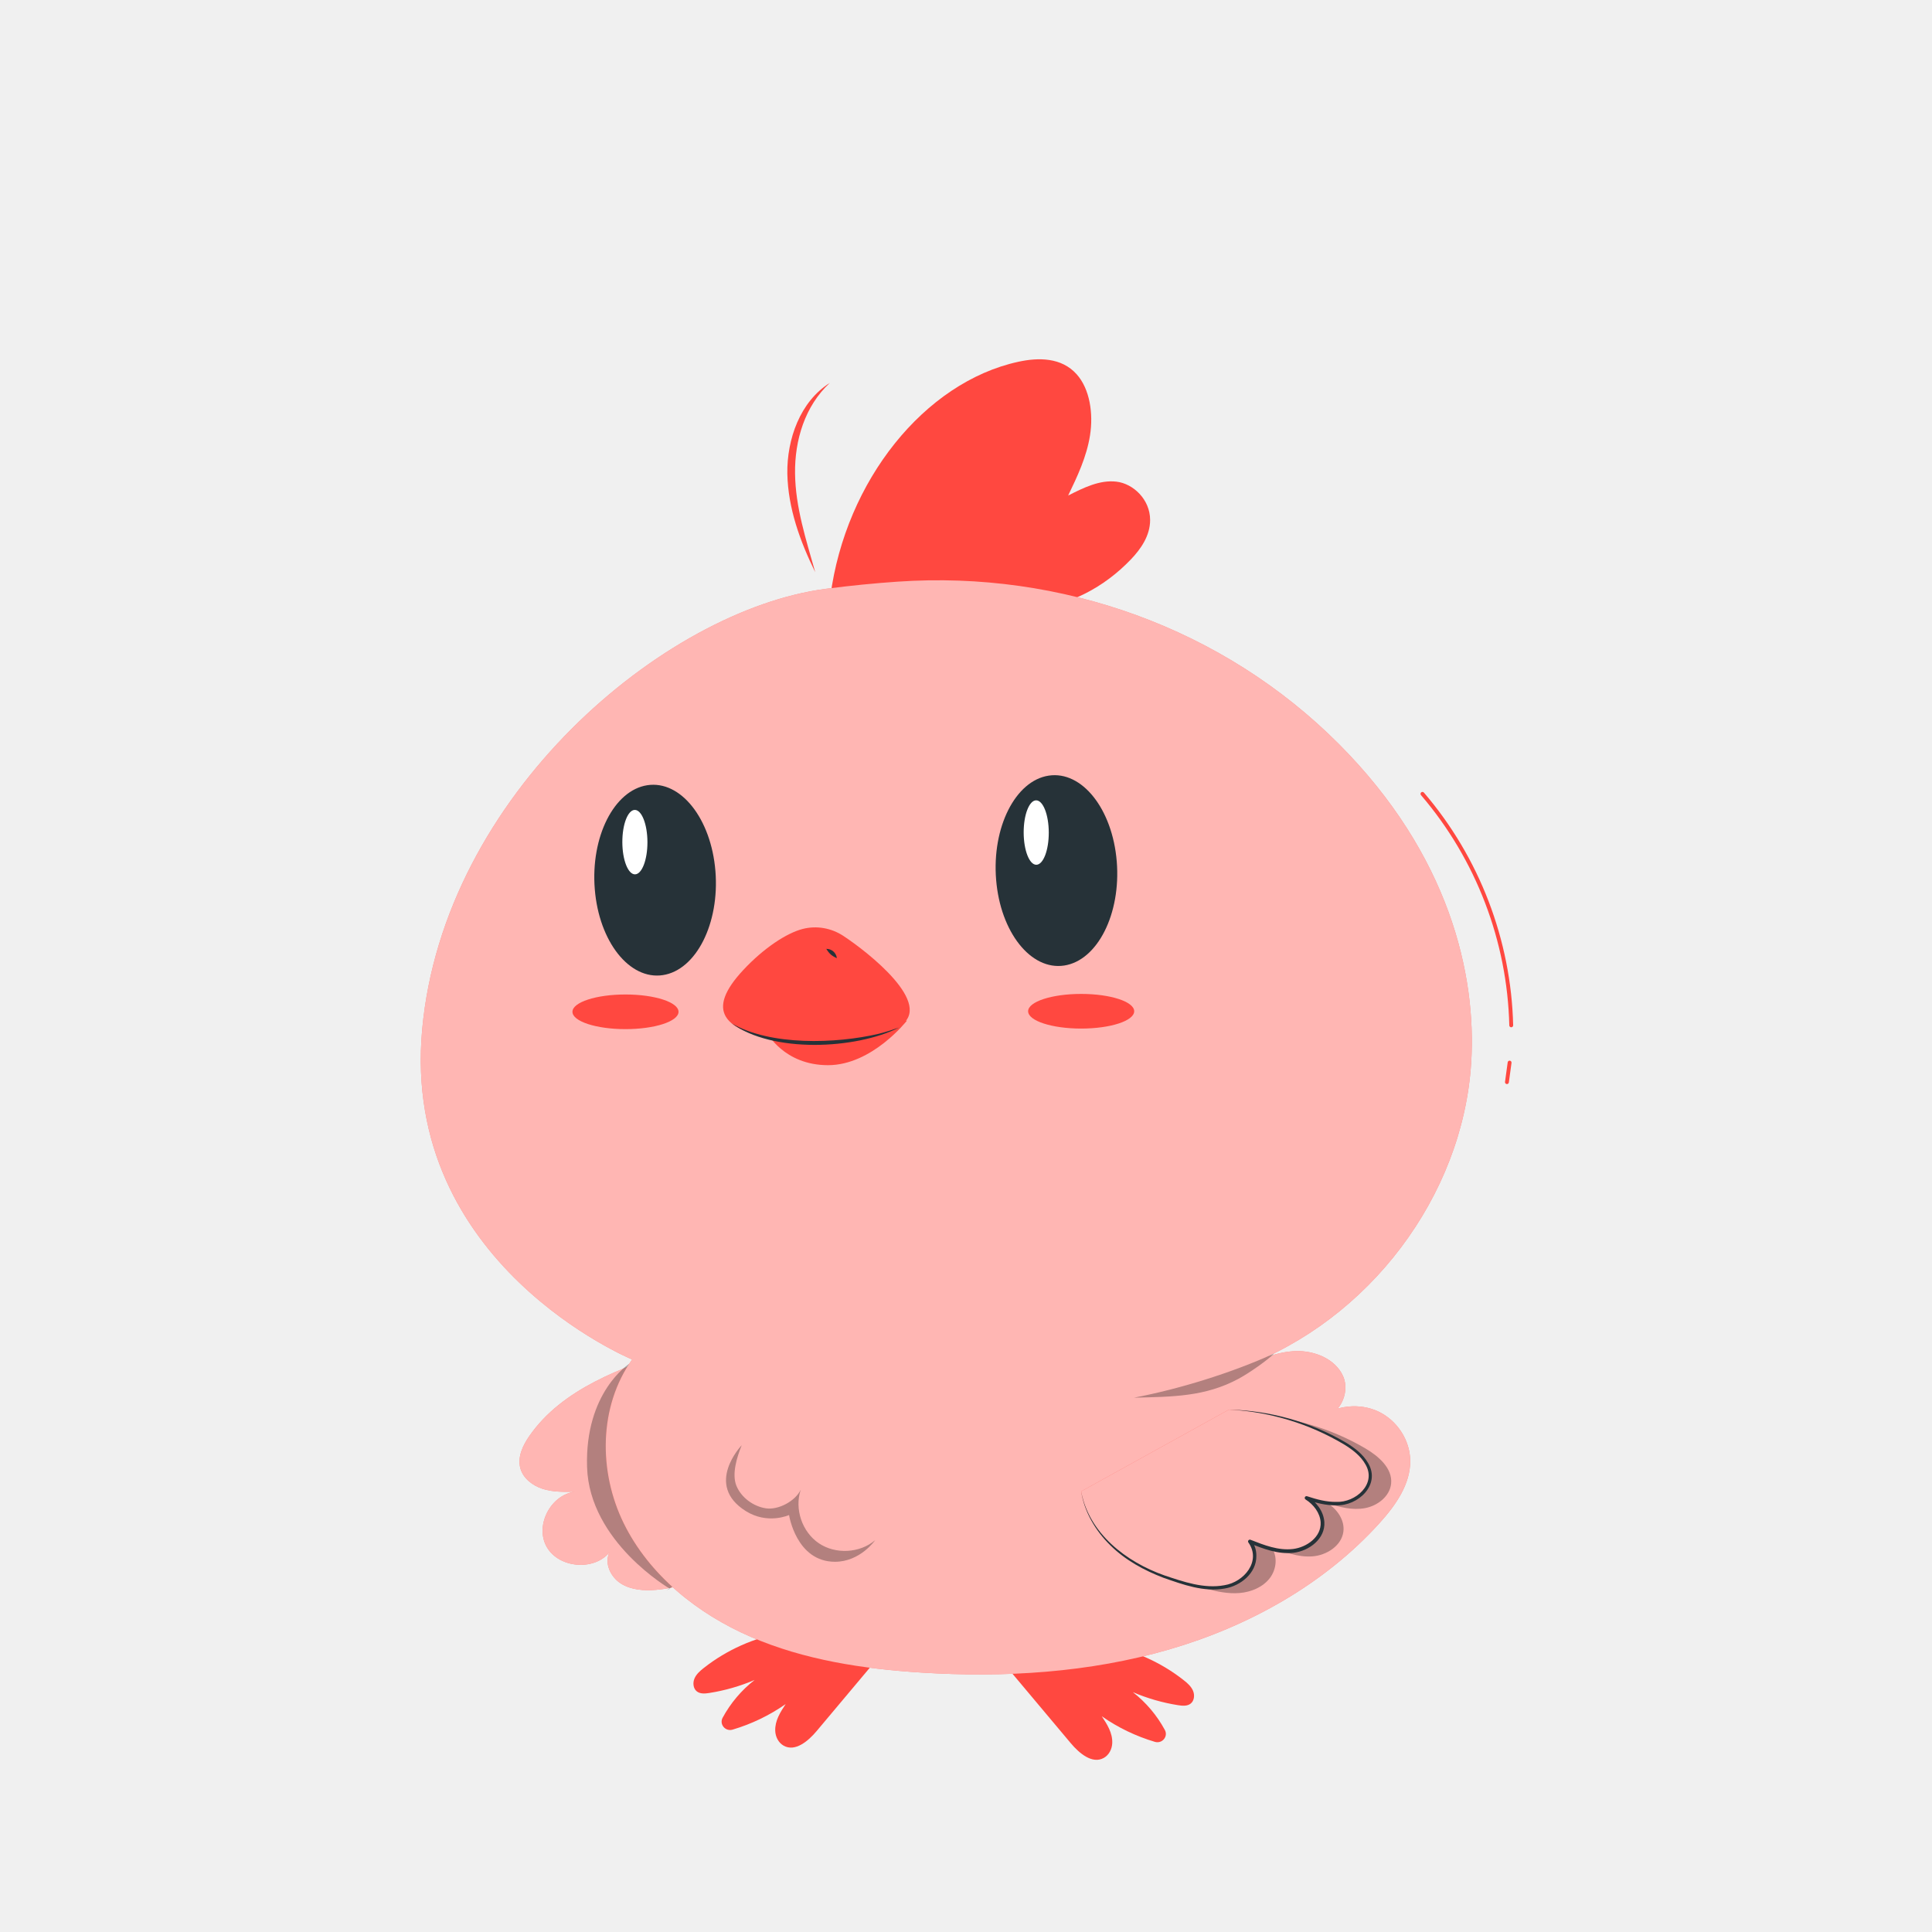
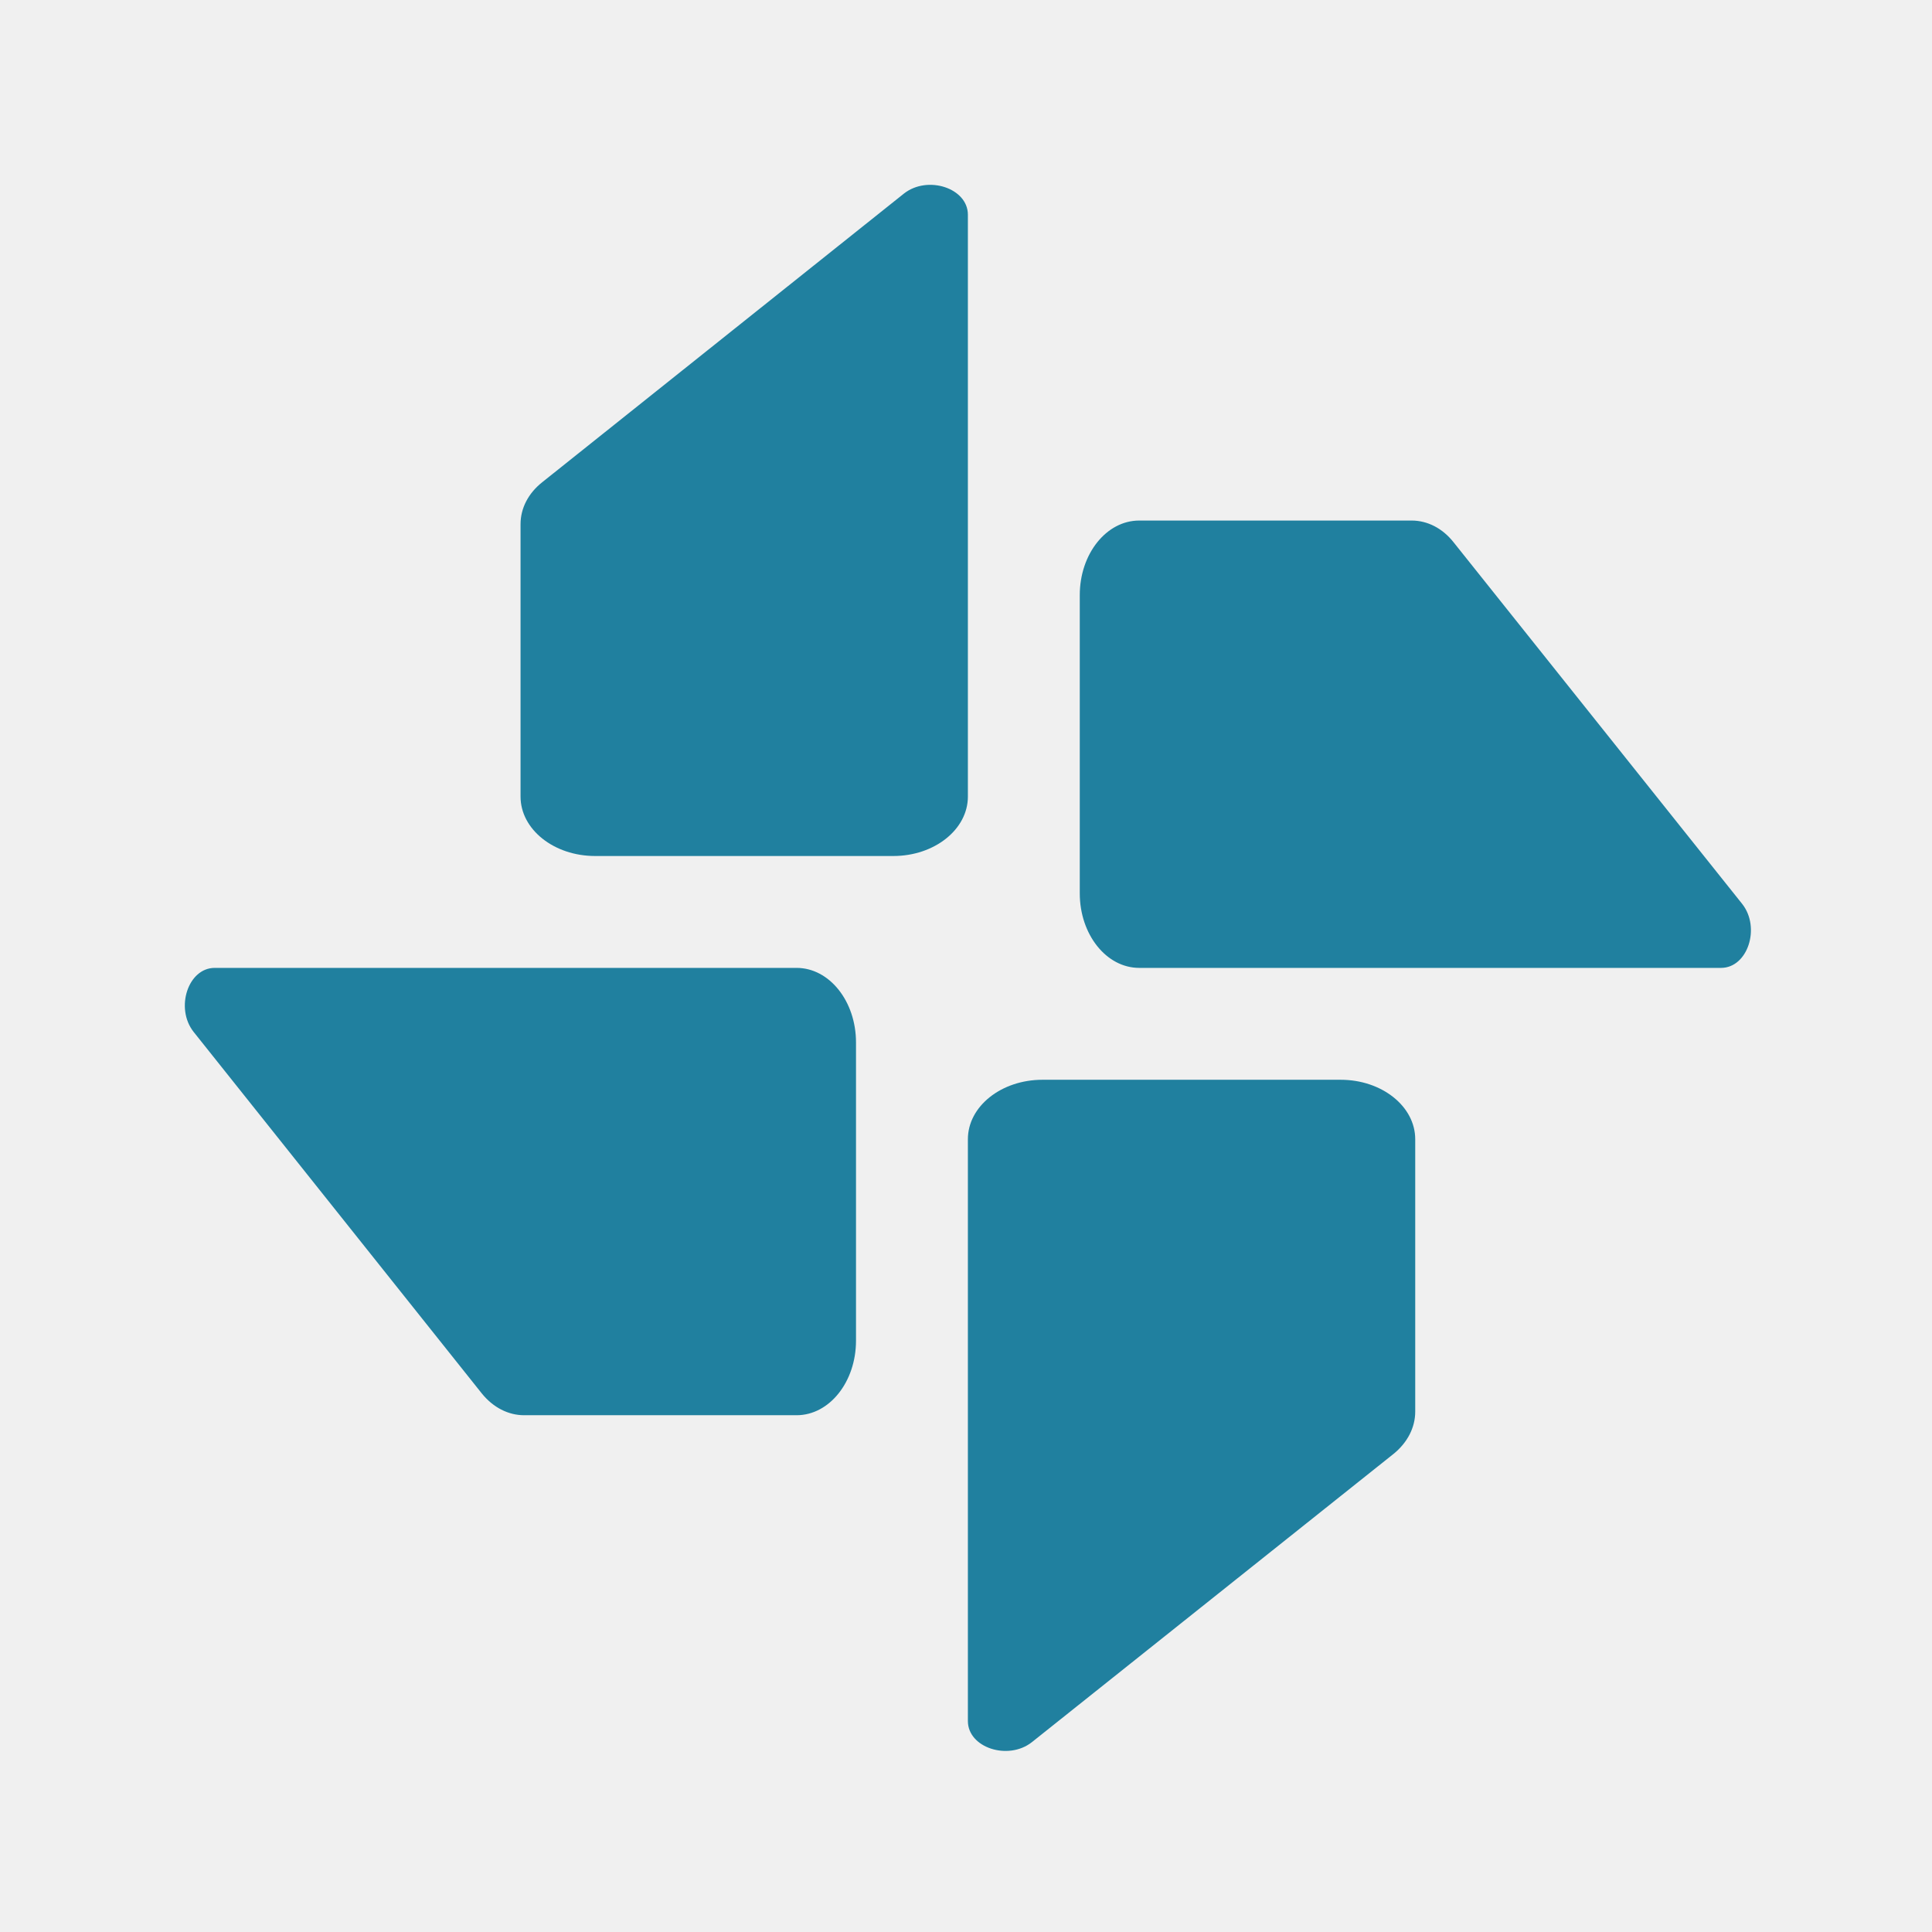
- <svg xmlns="http://www.w3.org/2000/svg" viewBox="0 0 500 500">
-   <g id="freepik--Chicken--inject-358">
-     <g>
-       <g>
-         <path d="M288.957,124.653c-4.312-.517-8.519,1.559-12.522,3.595,2.367-4.92,4.774-9.965,5.661-15.575,.887-5.611-.026-11.995-3.473-15.834-3.928-4.375-9.898-4.346-15.118-3.205-24.241,5.299-44.661,30.779-48.599,60.641l52.659,3.24c9.171-.885,18.087-5.407,25.096-12.728,2.549-2.663,5.003-6.127,4.989-10.237-.018-5.323-4.382-9.379-8.694-9.896Z" style="fill:#FF4840;" />
-         <path d="M210.978,148.077c-3.907-7.958-7.038-16.522-7.216-25.52-.127-8.836,3.273-18.616,11.005-23.464-6.476,5.993-9.12,14.855-9.007,23.434,.094,8.739,2.859,17.158,5.218,25.55h0Z" style="fill:#FF4840;" />
-       </g>
-       <path d="M202.621,422.516c-7.429,1.303-14.524,4.469-20.455,9.129-.966,.759-1.934,1.599-2.425,2.725-.491,1.127-.362,2.614,.608,3.368,.876,.68,2.109,.578,3.205,.406,4.033-.634,7.987-1.77,11.741-3.374-3.397,2.639-6.229,5.997-8.278,9.779-.922,1.702,.713,3.63,2.569,3.081,4.897-1.449,9.56-3.69,13.744-6.619-1.377,2.096-2.793,4.29-2.701,6.912,.055,1.555,.822,3.093,2.178,3.856,2.982,1.679,6.367-1.194,8.554-3.799,5.856-6.976,11.713-13.952,17.569-20.928l-26.307-4.537Z" style="fill:#FF4840;" />
-       <path d="M285.858,425.679c7.429,1.303,14.524,4.469,20.455,9.129,.966,.759,1.934,1.599,2.425,2.725s.362,2.614-.608,3.368c-.876,.68-2.109,.578-3.205,.406-4.033-.634-7.987-1.77-11.741-3.374,3.397,2.639,6.229,5.998,8.278,9.779,.922,1.702-.713,3.63-2.569,3.081-4.897-1.449-9.56-3.69-13.744-6.619,1.377,2.096,2.793,4.29,2.701,6.912-.055,1.555-.822,3.093-2.177,3.856-2.982,1.679-6.367-1.194-8.554-3.799-5.856-6.976-11.713-13.952-17.569-20.928l26.307-4.536Z" style="fill:#FF4840;" />
-       <path d="M175.113,349.215c-14.285,4.722-29.574,10.166-38.078,22.37-1.73,2.482-3.167,5.518-2.361,8.418,.728,2.615,3.179,4.497,5.811,5.327,2.632,.83,5.456,.784,8.22,.73-6.305,.887-10.315,8.832-7.211,14.285,3.104,5.453,12.107,6.276,16.186,1.48-1.292,2.821,.355,6.311,3.005,7.988,2.649,1.678,5.995,1.896,9.137,1.634,8.476-.707,16.626-4.661,22.341-10.84l-17.051-51.392Z" style="fill:#FF4840;" />
-       <g style="opacity:.6;">
-         <path d="M175.113,349.215c-14.285,4.722-29.574,10.166-38.078,22.37-1.73,2.482-3.167,5.518-2.361,8.418,.728,2.615,3.179,4.497,5.811,5.327,2.632,.83,5.456,.784,8.22,.73-6.305,.887-10.315,8.832-7.211,14.285,3.104,5.453,12.107,6.276,16.186,1.48-1.292,2.821,.355,6.311,3.005,7.988,2.649,1.678,5.995,1.896,9.137,1.634,8.476-.707,16.626-4.661,22.341-10.84l-17.051-51.392Z" style="fill:#fff;" />
-       </g>
-       <path d="M173.367,411.172s-20.842-12.086-21.435-31.505c-.593-19.419,10.882-26.692,10.882-26.692l11.884,57.235-2.156,1.329" style="opacity:.3;" />
-       <g>
-         <path d="M232.306,150.531c42.363-2.921,84.293,12.005,114.26,42.091,28.489,28.602,35.603,59.615,34.177,82.408-2.159,34.497-26.449,66.714-59.454,78.855,4.478-2.011,9.105-4.058,14.027-4.22,4.922-.162,10.268,2.04,12.259,6.456,1.991,4.417-1.089,10.681-6.014,10.713,4.254-3.192,10.367-3.802,15.19-1.514,4.822,2.288,8.128,7.367,8.214,12.618,.1,6.142-3.779,11.629-7.935,16.225-14.311,15.827-33.79,26.707-54.473,32.718-20.683,6.011-42.564,7.337-64.092,5.982-15.105-.95-30.327-3.257-44.172-9.254-13.845-5.997-26.293-16-32.867-29.367-6.574-13.367-6.497-30.245,2.169-42.412,0,0-59.904-24.675-54.333-85.434,5.57-60.759,62.666-108.547,104.444-114.009,6.545-.856,12.765-1.455,18.602-1.857Z" style="fill:#FF4840;" />
-         <g style="opacity:.6;">
-           <path d="M232.306,150.531c42.363-2.921,84.293,12.005,114.26,42.091,28.489,28.602,35.603,59.615,34.177,82.408-2.159,34.497-26.449,66.714-59.454,78.855,4.478-2.011,9.105-4.058,14.027-4.22,4.922-.162,10.268,2.04,12.259,6.456,1.991,4.417-1.089,10.681-6.014,10.713,4.254-3.192,10.367-3.802,15.19-1.514,4.822,2.288,8.128,7.367,8.214,12.618,.1,6.142-3.779,11.629-7.935,16.225-14.311,15.827-33.79,26.707-54.473,32.718-20.683,6.011-42.564,7.337-64.092,5.982-15.105-.95-30.327-3.257-44.172-9.254-13.845-5.997-26.293-16-32.867-29.367-6.574-13.367-6.497-30.245,2.169-42.412,0,0-59.904-24.675-54.333-85.434,5.57-60.759,62.666-108.547,104.444-114.009,6.545-.856,12.765-1.455,18.602-1.857Z" style="fill:#fff;" />
-         </g>
-       </g>
-       <g>
-         <path d="M232.803,265.595c-5.84,3.558-13.301,6.177-29.753,3.761-16.452-2.415-20.39-7.91-10.712-18.296,5.402-5.798,11.332-9.615,15.42-10.656,3.605-.918,7.408-.232,10.514,1.816,6.334,4.176,23.747,17.76,14.531,23.374Z" style="fill:#FF4840;" />
-         <ellipse cx="279.803" cy="261.71" rx="13.726" ry="4.484" style="fill:#FF4840;" />
-         <ellipse cx="161.875" cy="261.855" rx="13.726" ry="4.484" style="fill:#FF4840;" />
-         <g>
-           <path d="M289.015,222.935c1.107,13.574-4.985,25.636-13.607,26.946-8.619,1.31-16.504-8.629-17.611-22.201-1.109-13.57,4.981-25.636,13.602-26.947,8.619-1.311,16.504,8.629,17.615,22.201Z" style="fill:#263238;" />
-           <path d="M271.421,215.455c.012,4.604-1.433,8.34-3.226,8.344-1.794,.005-3.257-3.724-3.269-8.328-.012-4.604,1.433-8.34,3.226-8.344,1.793-.004,3.257,3.724,3.269,8.328Z" style="fill:#fff;" />
-         </g>
-         <g>
-           <path d="M185.15,225.413c1.107,13.574-4.984,25.636-13.607,26.946-8.619,1.31-16.504-8.629-17.611-22.201-1.109-13.57,4.981-25.636,13.602-26.947,8.619-1.311,16.504,8.629,17.615,22.201Z" style="fill:#263238;" />
-           <path d="M167.556,217.934c.012,4.604-1.433,8.34-3.226,8.344-1.794,.005-3.257-3.724-3.269-8.328-.012-4.604,1.433-8.34,3.226-8.344,1.793-.004,3.257,3.724,3.269,8.328Z" style="fill:#fff;" />
-         </g>
-         <path d="M198.44,267.165s4.384,8.502,15.847,8.502,20.435-11.545,20.435-11.545l-36.282,3.043Z" style="fill:#FF4840;" />
-         <path d="M189.34,264.825c9.958,5.874,27.017,5.312,38.043,2.726,1.571-.391,3.825-1.093,5.34-1.636-11.31,5.696-32.897,6.669-43.383-1.09h0Z" style="fill:#263238;" />
-         <path d="M213.846,245.562c1.392-.015,2.58,1.027,2.735,2.413-1.291-.559-2.017-1.206-2.735-2.413h0Z" style="fill:#263238;" />
-       </g>
-       <g>
-         <path d="M285.245,387.328c1.026,6.18,4.823,11.687,9.743,15.638s10.904,6.457,17.035,8.144c2.861,.787,5.827,1.411,8.797,1.159s5.973-1.487,7.785-3.825c1.812-2.338,2.135-5.865,.297-8.152,3.431,1.37,7.015,2.766,10.723,2.497,3.708-.268,7.553-2.746,8.038-6.37,.395-2.95-1.547-5.809-4.097-7.385,3.133,1.031,6.472,1.878,9.731,1.264s6.387-3.077,6.722-6.319c.412-3.985-3.245-7.128-6.729-9.17-8.974-5.261-19.323-8.259-29.803-8.635" style="opacity:.3;" />
-         <g>
-           <path d="M347.848,373.442c-8.974-5.261-19.323-8.259-29.803-8.635l-38.242,21.154c1.026,6.18,4.823,11.687,9.743,15.638s10.904,6.457,17.035,8.144c2.861,.787,5.827,1.411,8.797,1.159,2.97-.253,5.973-1.487,7.785-3.825,1.812-2.338,2.135-5.865,.297-8.152,3.431,1.37,7.015,2.766,10.723,2.497,3.708-.268,7.553-2.747,8.038-6.37,.395-2.95-1.547-5.809-4.097-7.385,3.133,1.031,6.472,1.878,9.731,1.264,3.259-.614,6.387-3.077,6.722-6.319,.412-3.985-3.245-7.128-6.729-9.17Z" style="fill:#FF4840;" />
-           <path d="M347.848,373.442c-8.974-5.261-19.323-8.259-29.803-8.635l-38.242,21.154c1.026,6.18,4.823,11.687,9.743,15.638s10.904,6.457,17.035,8.144c2.861,.787,5.827,1.411,8.797,1.159,2.97-.253,5.973-1.487,7.785-3.825,1.812-2.338,2.135-5.865,.297-8.152,3.431,1.37,7.015,2.766,10.723,2.497,3.708-.268,7.553-2.747,8.038-6.37,.395-2.95-1.547-5.809-4.097-7.385,3.133,1.031,6.472,1.878,9.731,1.264,3.259-.614,6.387-3.077,6.722-6.319,.412-3.985-3.245-7.128-6.729-9.17Z" style="fill:#fff; opacity:.6;" />
-         </g>
-         <path d="M279.803,385.961c1.999,10.86,11.631,18.264,21.545,21.751,4.926,1.655,10.282,3.515,15.499,2.545,5.125-.794,9.622-6.264,6.251-11.041-.304-.358,.113-.908,.536-.724,3.541,1.394,7.201,2.841,11.023,2.383,3.484-.432,7.35-3.088,7.122-6.936-.161-2.407-1.829-4.582-3.898-5.878-.218-.134-.286-.42-.151-.638,.114-.185,.342-.261,.54-.197,2.471,.817,5.006,1.503,7.56,1.46,4.971,.219,10.484-4.595,7.586-9.641-1.219-2.217-3.357-3.86-5.549-5.21-8.997-5.377-19.336-8.522-29.821-9.03,10.541,.248,21.035,3.135,30.158,8.466,2.292,1.372,4.53,3.025,5.884,5.406,3.296,5.634-2.661,11.09-8.239,10.9-2.729,.056-5.359-.655-7.868-1.47l.389-.834c2.271,1.419,4.151,3.77,4.371,6.606,.292,4.376-3.97,7.517-7.957,7.972-3.999,.479-7.903-1.053-11.494-2.495l.535-.724c.919,1.149,1.34,2.625,1.318,4.05,.042,4.457-4.069,7.723-8.124,8.414-5.476,.993-10.824-.996-15.902-2.763-5.03-1.921-9.887-4.576-13.747-8.39-3.848-3.769-6.737-8.648-7.566-13.983h0Z" style="fill:#263238;" />
-       </g>
-       <g style="opacity:.3;">
-         <path d="M293.472,361.719c10.064-.242,18.458-.247,27.089-4.909,2.793-1.508,7.359-4.719,9.229-6.537-10.845,4.963-24.6,9.223-36.317,11.446Z" />
-       </g>
-       <path d="M391.105,265.859c-.271,0-.493-.216-.5-.488-.524-21.842-8.642-43.008-22.857-59.598-.18-.209-.155-.525,.055-.705,.209-.178,.525-.155,.705,.055,14.365,16.765,22.567,38.153,23.098,60.225,.007,.275-.212,.505-.488,.512h-.012Z" style="fill:#FF4840;" />
-       <path d="M389.994,280.557c-.022,0-.046-.001-.068-.005-.274-.037-.466-.289-.428-.562l.69-5.058c.037-.273,.296-.475,.562-.428,.273,.037,.466,.289,.428,.562l-.69,5.058c-.034,.251-.248,.433-.494,.433Z" style="fill:#FF4840;" />
-       <g style="opacity:.3;">
-         <path d="M226.495,398.595c-3.986,3.384-10.255,3.726-14.586,.795s-6.344-8.877-4.684-13.836c-1.42,2.957-5.827,5.31-9.066,4.792s-6.344-2.802-7.58-5.841c-1.236-3.039,.145-7.443,1.375-10.484,0,0-9.789,10.206,1.022,17.021,5.71,3.599,11.232,1.043,11.232,1.043,0,0,1.845,12.1,11.891,12.1,6.537,0,10.396-5.589,10.396-5.589Z" />
-       </g>
-     </g>
-   </g>
+ <svg xmlns="http://www.w3.org/2000/svg" t="1710774354625" class="icon" viewBox="0 0 1024 1024" version="1.1" p-id="2392" width="200" height="200">
+   <path d="M748.2 275.9H603.8c-17.4 0-31.5 17.7-31.5 39.5v158.1c0 21.8 14.1 39.5 31.5 39.5h308.4c14.1 0 21.1-21.3 11.2-33.9L770.5 287.5c-5.9-7.5-13.9-11.6-22.3-11.6zM750.1 748.2V603.8c0-17.4-17.7-31.5-39.5-31.5H552.5c-21.8 0-39.5 14.1-39.5 31.5v308.4c0 14.1 21.3 21.1 33.9 11.2l191.7-152.8c7.4-6 11.5-14 11.5-22.4zM277.8 750.1h144.4c17.4 0 31.5-17.7 31.5-39.5V552.5c0-21.8-14.1-39.5-31.5-39.5H113.8c-14.1 0-21.1 21.3-11.2 33.9l152.8 191.7c6 7.4 14 11.5 22.4 11.5zM275.9 277.8v144.4c0 17.4 17.7 31.5 39.5 31.5h158.1c21.8 0 39.5-14.1 39.5-31.5V113.8c0-14.1-21.3-21.1-33.9-11.2L287.5 255.5c-7.5 5.9-11.6 13.9-11.6 22.3z" p-id="2393" fill="#20809F" />
</svg>
